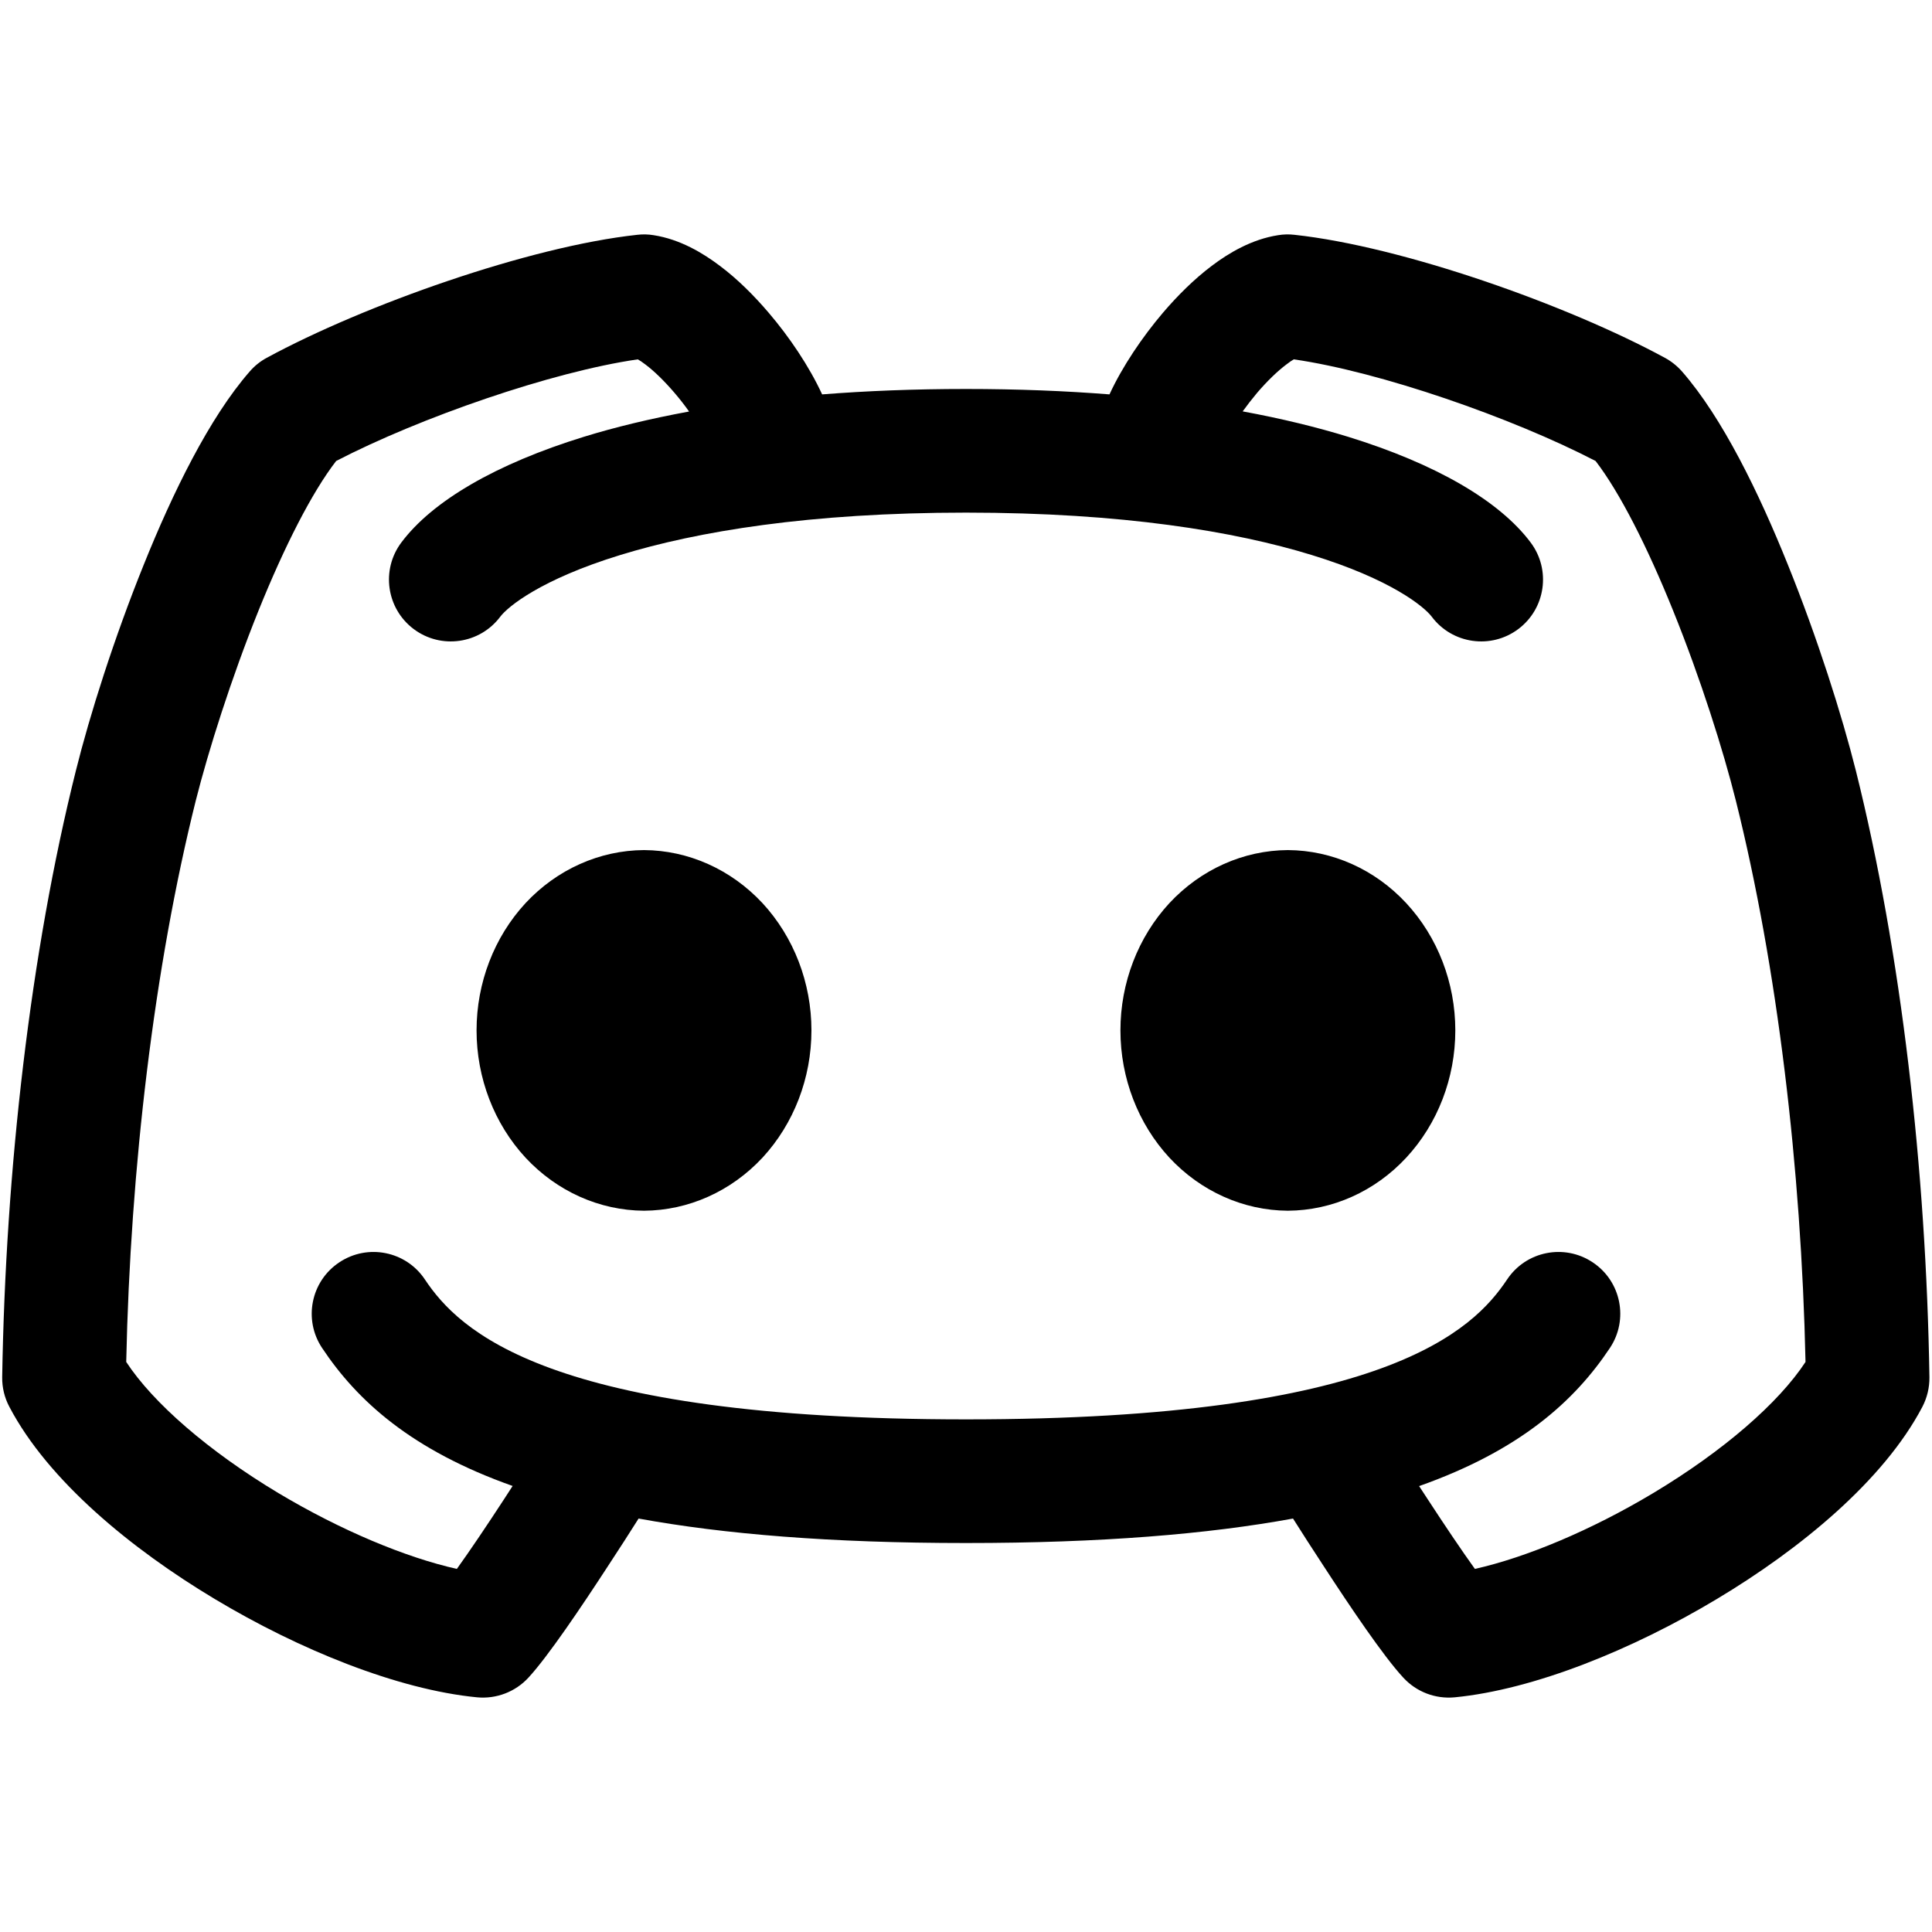
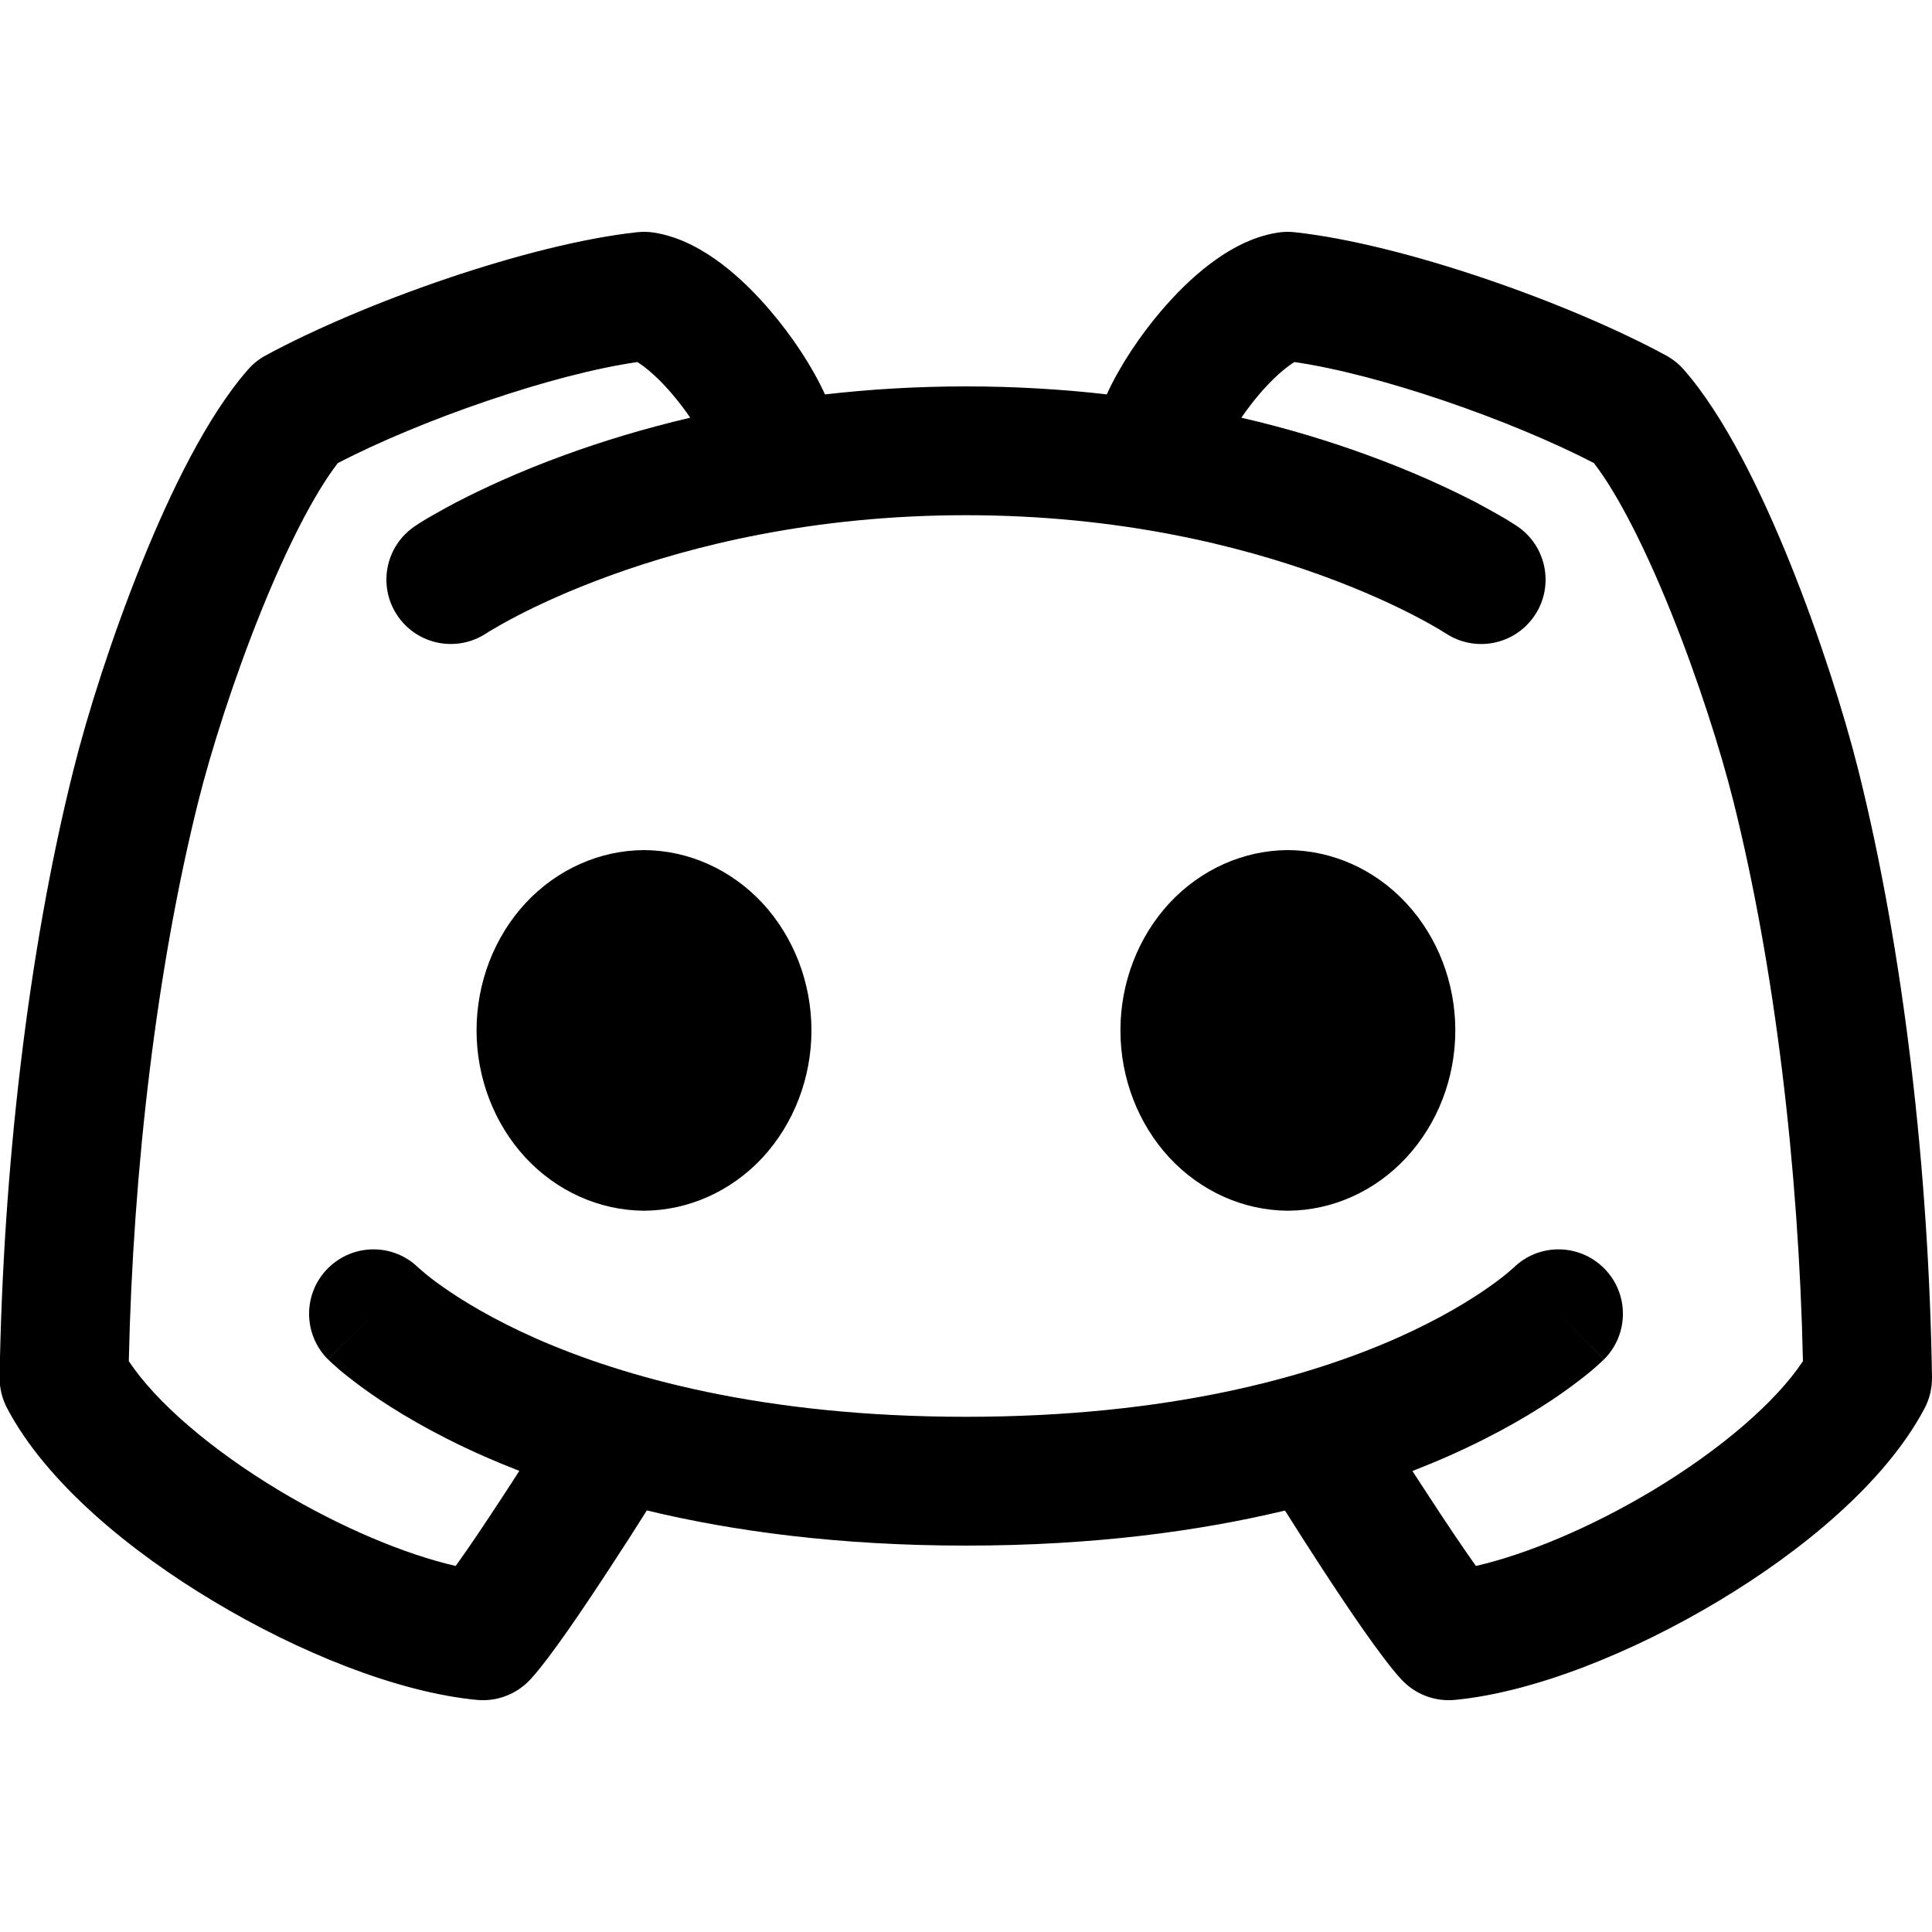
<svg xmlns="http://www.w3.org/2000/svg" width="15" height="15" viewBox="0 0 15 15" fill="none">
-   <path fill-rule="evenodd" clip-rule="evenodd" d="M5.075 1.826C5.033 1.819 4.99 1.818 4.948 1.823C4.107 1.914 2.827 2.368 2.071 2.778C2.021 2.805 1.976 2.841 1.939 2.884C1.625 3.243 1.34 3.828 1.117 4.382C0.887 4.951 0.697 5.55 0.589 5.984C0.236 7.394 0.043 9.087 0.017 10.693C0.016 10.773 0.035 10.852 0.073 10.923C0.374 11.496 1.02 12.027 1.668 12.415C2.323 12.808 3.087 13.118 3.704 13.178C3.853 13.192 4.001 13.136 4.103 13.025C4.257 12.858 4.519 12.468 4.717 12.164C4.807 12.027 4.892 11.895 4.958 11.79C5.62 11.911 6.45 11.98 7.5 11.98C8.548 11.98 9.378 11.911 10.039 11.79C10.106 11.896 10.19 12.027 10.28 12.164C10.478 12.468 10.74 12.858 10.895 13.025C10.997 13.136 11.144 13.192 11.294 13.178C11.91 13.118 12.674 12.808 13.329 12.415C13.977 12.027 14.624 11.496 14.925 10.923C14.962 10.852 14.981 10.773 14.98 10.693C14.955 9.087 14.761 7.394 14.409 5.984C14.3 5.55 14.11 4.951 13.88 4.382C13.657 3.828 13.373 3.243 13.059 2.884C13.021 2.841 12.976 2.805 12.926 2.778C12.171 2.368 10.891 1.914 10.05 1.823C10.007 1.818 9.965 1.819 9.923 1.826C9.717 1.858 9.539 1.965 9.408 2.064C9.27 2.168 9.141 2.297 9.03 2.427C8.87 2.615 8.714 2.845 8.614 3.062C8.272 3.035 7.901 3.02 7.5 3.02C7.098 3.02 6.726 3.035 6.383 3.062C6.283 2.845 6.128 2.615 5.967 2.427C5.856 2.297 5.728 2.168 5.589 2.064C5.458 1.965 5.281 1.858 5.075 1.826ZM11.018 11.538C11.04 11.571 11.062 11.605 11.084 11.639C11.217 11.843 11.349 12.039 11.451 12.181C11.848 12.092 12.352 11.882 12.836 11.592C13.38 11.266 13.81 10.892 14.018 10.574C13.985 9.068 13.799 7.504 13.477 6.216C13.38 5.828 13.204 5.27 12.99 4.741C12.789 4.243 12.575 3.822 12.388 3.579C11.738 3.242 10.713 2.886 10.045 2.79C10.031 2.798 10.011 2.811 9.987 2.83C9.919 2.881 9.84 2.957 9.761 3.049C9.72 3.098 9.682 3.147 9.648 3.194C9.953 3.25 10.225 3.317 10.466 3.391C11.15 3.602 11.643 3.89 11.884 4.212C12.043 4.424 12 4.725 11.788 4.884C11.576 5.043 11.275 5 11.116 4.788C11.057 4.71 10.8 4.498 10.184 4.309C9.589 4.126 8.714 3.98 7.5 3.98C6.286 3.98 5.411 4.126 4.816 4.309C4.2 4.498 3.943 4.71 3.884 4.788C3.725 5 3.424 5.043 3.212 4.884C3 4.725 2.957 4.424 3.116 4.212C3.357 3.89 3.85 3.602 4.534 3.391C4.774 3.317 5.046 3.251 5.35 3.195C5.316 3.147 5.278 3.098 5.236 3.049C5.157 2.957 5.079 2.881 5.011 2.83C4.986 2.811 4.967 2.798 4.952 2.79C4.285 2.886 3.26 3.242 2.61 3.579C2.422 3.822 2.208 4.243 2.007 4.741C1.794 5.27 1.618 5.828 1.52 6.216C1.198 7.504 1.012 9.068 0.98 10.574C1.188 10.892 1.618 11.266 2.161 11.592C2.646 11.882 3.15 12.092 3.547 12.181C3.649 12.039 3.781 11.843 3.914 11.639C3.936 11.605 3.958 11.571 3.98 11.537C3.195 11.259 2.774 10.876 2.501 10.466C2.354 10.246 2.413 9.948 2.634 9.801C2.854 9.654 3.152 9.713 3.299 9.934C3.561 10.326 4.244 11.02 7.5 11.02C10.757 11.02 11.439 10.326 11.701 9.934C11.848 9.713 12.146 9.654 12.366 9.801C12.587 9.948 12.646 10.246 12.499 10.466C12.226 10.876 11.804 11.26 11.018 11.538ZM4.08 7.012C4.324 6.75 4.655 6.602 5 6.6C5.345 6.602 5.676 6.75 5.92 7.012C6.163 7.275 6.3 7.63 6.3 8C6.3 8.37 6.163 8.725 5.92 8.988C5.676 9.25 5.345 9.398 5 9.4C4.655 9.398 4.324 9.25 4.08 8.988C3.837 8.725 3.7 8.37 3.7 8C3.7 7.63 3.837 7.275 4.08 7.012ZM9.999 6.6C9.654 6.602 9.323 6.75 9.079 7.012C8.836 7.275 8.699 7.63 8.699 8C8.699 8.37 8.836 8.725 9.079 8.988C9.323 9.25 9.654 9.398 9.999 9.4C10.344 9.398 10.675 9.25 10.918 8.988C11.162 8.725 11.299 8.37 11.299 8C11.299 7.63 11.162 7.275 10.918 7.012C10.675 6.75 10.344 6.602 9.999 6.6Z" fill="currentColor" />
+   <g clip-path="url(#clip0_16200_18)">
+     <path fill-rule="evenodd" clip-rule="evenodd" d="M5.078 1.806C5.034 1.799 4.99 1.798 4.946 1.803C4.101 1.895 2.819 2.35 2.062 2.76C2.009 2.789 1.963 2.826 1.924 2.871C1.608 3.232 1.322 3.821 1.099 4.374C0.869 4.944 0.678 5.545 0.57 5.979C0.216 7.391 0.023 9.086 -0.003 10.692C-0.004 10.776 0.016 10.859 0.055 10.933C0.359 11.51 1.009 12.044 1.658 12.432C2.314 12.826 3.081 13.138 3.702 13.198C3.858 13.213 4.011 13.154 4.118 13.039C4.273 12.87 4.536 12.478 4.734 12.175C4.84 12.014 4.937 11.862 5.008 11.749C5.013 11.742 5.017 11.734 5.022 11.727C5.694 11.889 6.515 12 7.5 12C8.484 12 9.304 11.889 9.976 11.728C9.98 11.735 9.985 11.742 9.99 11.749C10.061 11.862 10.158 12.014 10.263 12.175C10.461 12.478 10.724 12.87 10.88 13.039C10.986 13.154 11.14 13.213 11.296 13.198C11.916 13.138 12.683 12.826 13.34 12.432C13.989 12.044 14.639 11.51 14.943 10.933C14.982 10.859 15.001 10.776 15 10.692C14.975 9.086 14.781 7.391 14.428 5.979C14.319 5.545 14.129 4.944 13.899 4.374C13.676 3.821 13.39 3.232 13.074 2.871C13.035 2.826 12.988 2.789 12.936 2.76C12.179 2.35 10.896 1.895 10.052 1.803C10.008 1.798 9.964 1.799 9.92 1.806C9.709 1.839 9.528 1.948 9.396 2.048C9.256 2.153 9.127 2.283 9.015 2.414C8.852 2.605 8.694 2.84 8.593 3.062C8.252 3.023 7.887 3 7.5 3C7.112 3 6.746 3.023 6.405 3.062C6.304 2.84 6.146 2.606 5.982 2.414C5.871 2.283 5.741 2.153 5.602 2.048C5.469 1.948 5.289 1.839 5.078 1.806ZM10.966 11.421C11.008 11.486 11.054 11.556 11.101 11.628C11.231 11.827 11.359 12.018 11.459 12.158C11.851 12.068 12.348 11.861 12.826 11.575C13.366 11.251 13.791 10.881 13.998 10.568C13.965 9.065 13.779 7.505 13.458 6.221C13.361 5.833 13.185 5.277 12.972 4.749C12.772 4.253 12.56 3.835 12.375 3.595C11.728 3.26 10.713 2.907 10.05 2.811C10.036 2.819 10.02 2.83 9.999 2.846C9.932 2.896 9.855 2.97 9.776 3.062C9.724 3.123 9.678 3.185 9.638 3.243C10.006 3.328 10.331 3.429 10.608 3.53C10.975 3.663 11.261 3.798 11.458 3.9C11.556 3.952 11.633 3.996 11.687 4.027C11.713 4.043 11.734 4.056 11.749 4.066L11.768 4.078L11.774 4.082L11.776 4.083L11.777 4.084L11.777 4.084C11.777 4.084 11.777 4.084 11.515 4.478L11.777 4.084C12.007 4.237 12.069 4.548 11.916 4.777C11.763 5.007 11.454 5.069 11.224 4.917L11.224 4.917L11.223 4.916L11.223 4.916L11.223 4.916C11.223 4.916 11.223 4.916 11.5 4.5L11.223 4.916L11.216 4.912C11.207 4.906 11.194 4.898 11.175 4.887C11.136 4.864 11.076 4.829 10.995 4.787C10.833 4.702 10.588 4.587 10.267 4.47C9.625 4.236 8.683 4 7.5 4C6.317 4 5.375 4.236 4.733 4.47C4.412 4.587 4.167 4.702 4.005 4.787C3.924 4.829 3.864 4.864 3.825 4.887C3.806 4.898 3.792 4.906 3.784 4.912L3.777 4.917L3.777 4.916C3.777 4.916 3.777 4.916 3.777 4.916L3.777 4.916L3.777 4.916C3.547 5.069 3.237 5.007 3.084 4.777C2.931 4.548 2.993 4.237 3.223 4.084L3.5 4.5C3.223 4.084 3.223 4.084 3.223 4.084L3.223 4.084L3.224 4.083L3.226 4.082L3.232 4.078L3.25 4.066C3.266 4.056 3.287 4.043 3.313 4.027C3.367 3.996 3.444 3.952 3.542 3.9C3.739 3.798 4.025 3.663 4.392 3.53C4.669 3.429 4.993 3.329 5.359 3.243C5.32 3.185 5.273 3.124 5.221 3.062C5.143 2.97 5.065 2.896 4.999 2.846C4.978 2.83 4.961 2.819 4.948 2.811C4.284 2.907 3.27 3.26 2.623 3.595C2.438 3.835 2.226 4.253 2.026 4.749C1.813 5.277 1.637 5.833 1.54 6.221C1.219 7.505 1.033 9.065 1 10.568C1.207 10.881 1.632 11.251 2.172 11.575C2.65 11.861 3.146 12.068 3.538 12.158C3.639 12.018 3.767 11.827 3.897 11.628C3.944 11.556 3.99 11.486 4.032 11.42C3.937 11.383 3.846 11.345 3.761 11.308C3.36 11.131 3.066 10.952 2.867 10.812C2.768 10.742 2.692 10.682 2.639 10.638C2.613 10.615 2.592 10.597 2.576 10.582C2.569 10.575 2.562 10.569 2.557 10.564L2.551 10.558L2.548 10.556L2.547 10.555L2.547 10.554C2.547 10.554 2.546 10.554 2.9 10.2L2.546 10.554C2.351 10.358 2.351 10.042 2.546 9.847C2.741 9.652 3.055 9.651 3.25 9.844L3.254 9.847C3.26 9.852 3.27 9.861 3.285 9.874C3.316 9.901 3.368 9.942 3.442 9.994C3.59 10.098 3.827 10.244 4.164 10.393C4.837 10.689 5.918 11 7.5 11C9.082 11 10.164 10.689 10.836 10.393C11.173 10.244 11.41 10.098 11.558 9.994C11.632 9.942 11.684 9.901 11.715 9.874C11.73 9.861 11.741 9.852 11.746 9.847L11.75 9.844C11.945 9.651 12.259 9.652 12.454 9.847C12.649 10.042 12.649 10.358 12.454 10.554L12.105 10.205C12.454 10.554 12.453 10.554 12.453 10.554L12.453 10.555L12.452 10.556L12.449 10.558L12.443 10.564C12.438 10.569 12.431 10.575 12.424 10.582C12.408 10.597 12.387 10.615 12.361 10.638C12.308 10.682 12.232 10.742 12.133 10.812C11.934 10.952 11.64 11.131 11.239 11.308C11.153 11.346 11.062 11.383 10.966 11.421ZM4.08 7.012C4.324 6.75 4.655 6.602 5 6.6C5.345 6.602 5.676 6.75 5.92 7.012C6.163 7.275 6.3 7.63 6.3 8C6.3 8.37 6.163 8.725 5.92 8.988C5.676 9.25 5.345 9.398 5 9.4C4.655 9.398 4.324 9.25 4.08 8.988C3.837 8.725 3.7 8.37 3.7 8C3.7 7.63 3.837 7.275 4.08 7.012ZM9.999 6.6C9.654 6.602 9.323 6.75 9.079 7.012C8.836 7.275 8.699 7.63 8.699 8C8.699 8.37 8.836 8.725 9.079 8.988C9.323 9.25 9.654 9.398 9.999 9.4C10.344 9.398 10.675 9.25 10.918 8.988C11.162 8.725 11.299 8.37 11.299 8C11.299 7.63 11.162 7.275 10.918 7.012C10.675 6.75 10.344 6.602 9.999 6.6Z" fill="currentColor" />
+   </g>
+   <defs>
+     <clipPath id="clip0_16200_18">
+       <path fill="currentColor" d="M0 0H15V15H0z" />
+     </clipPath>
+   </defs>
</svg>
